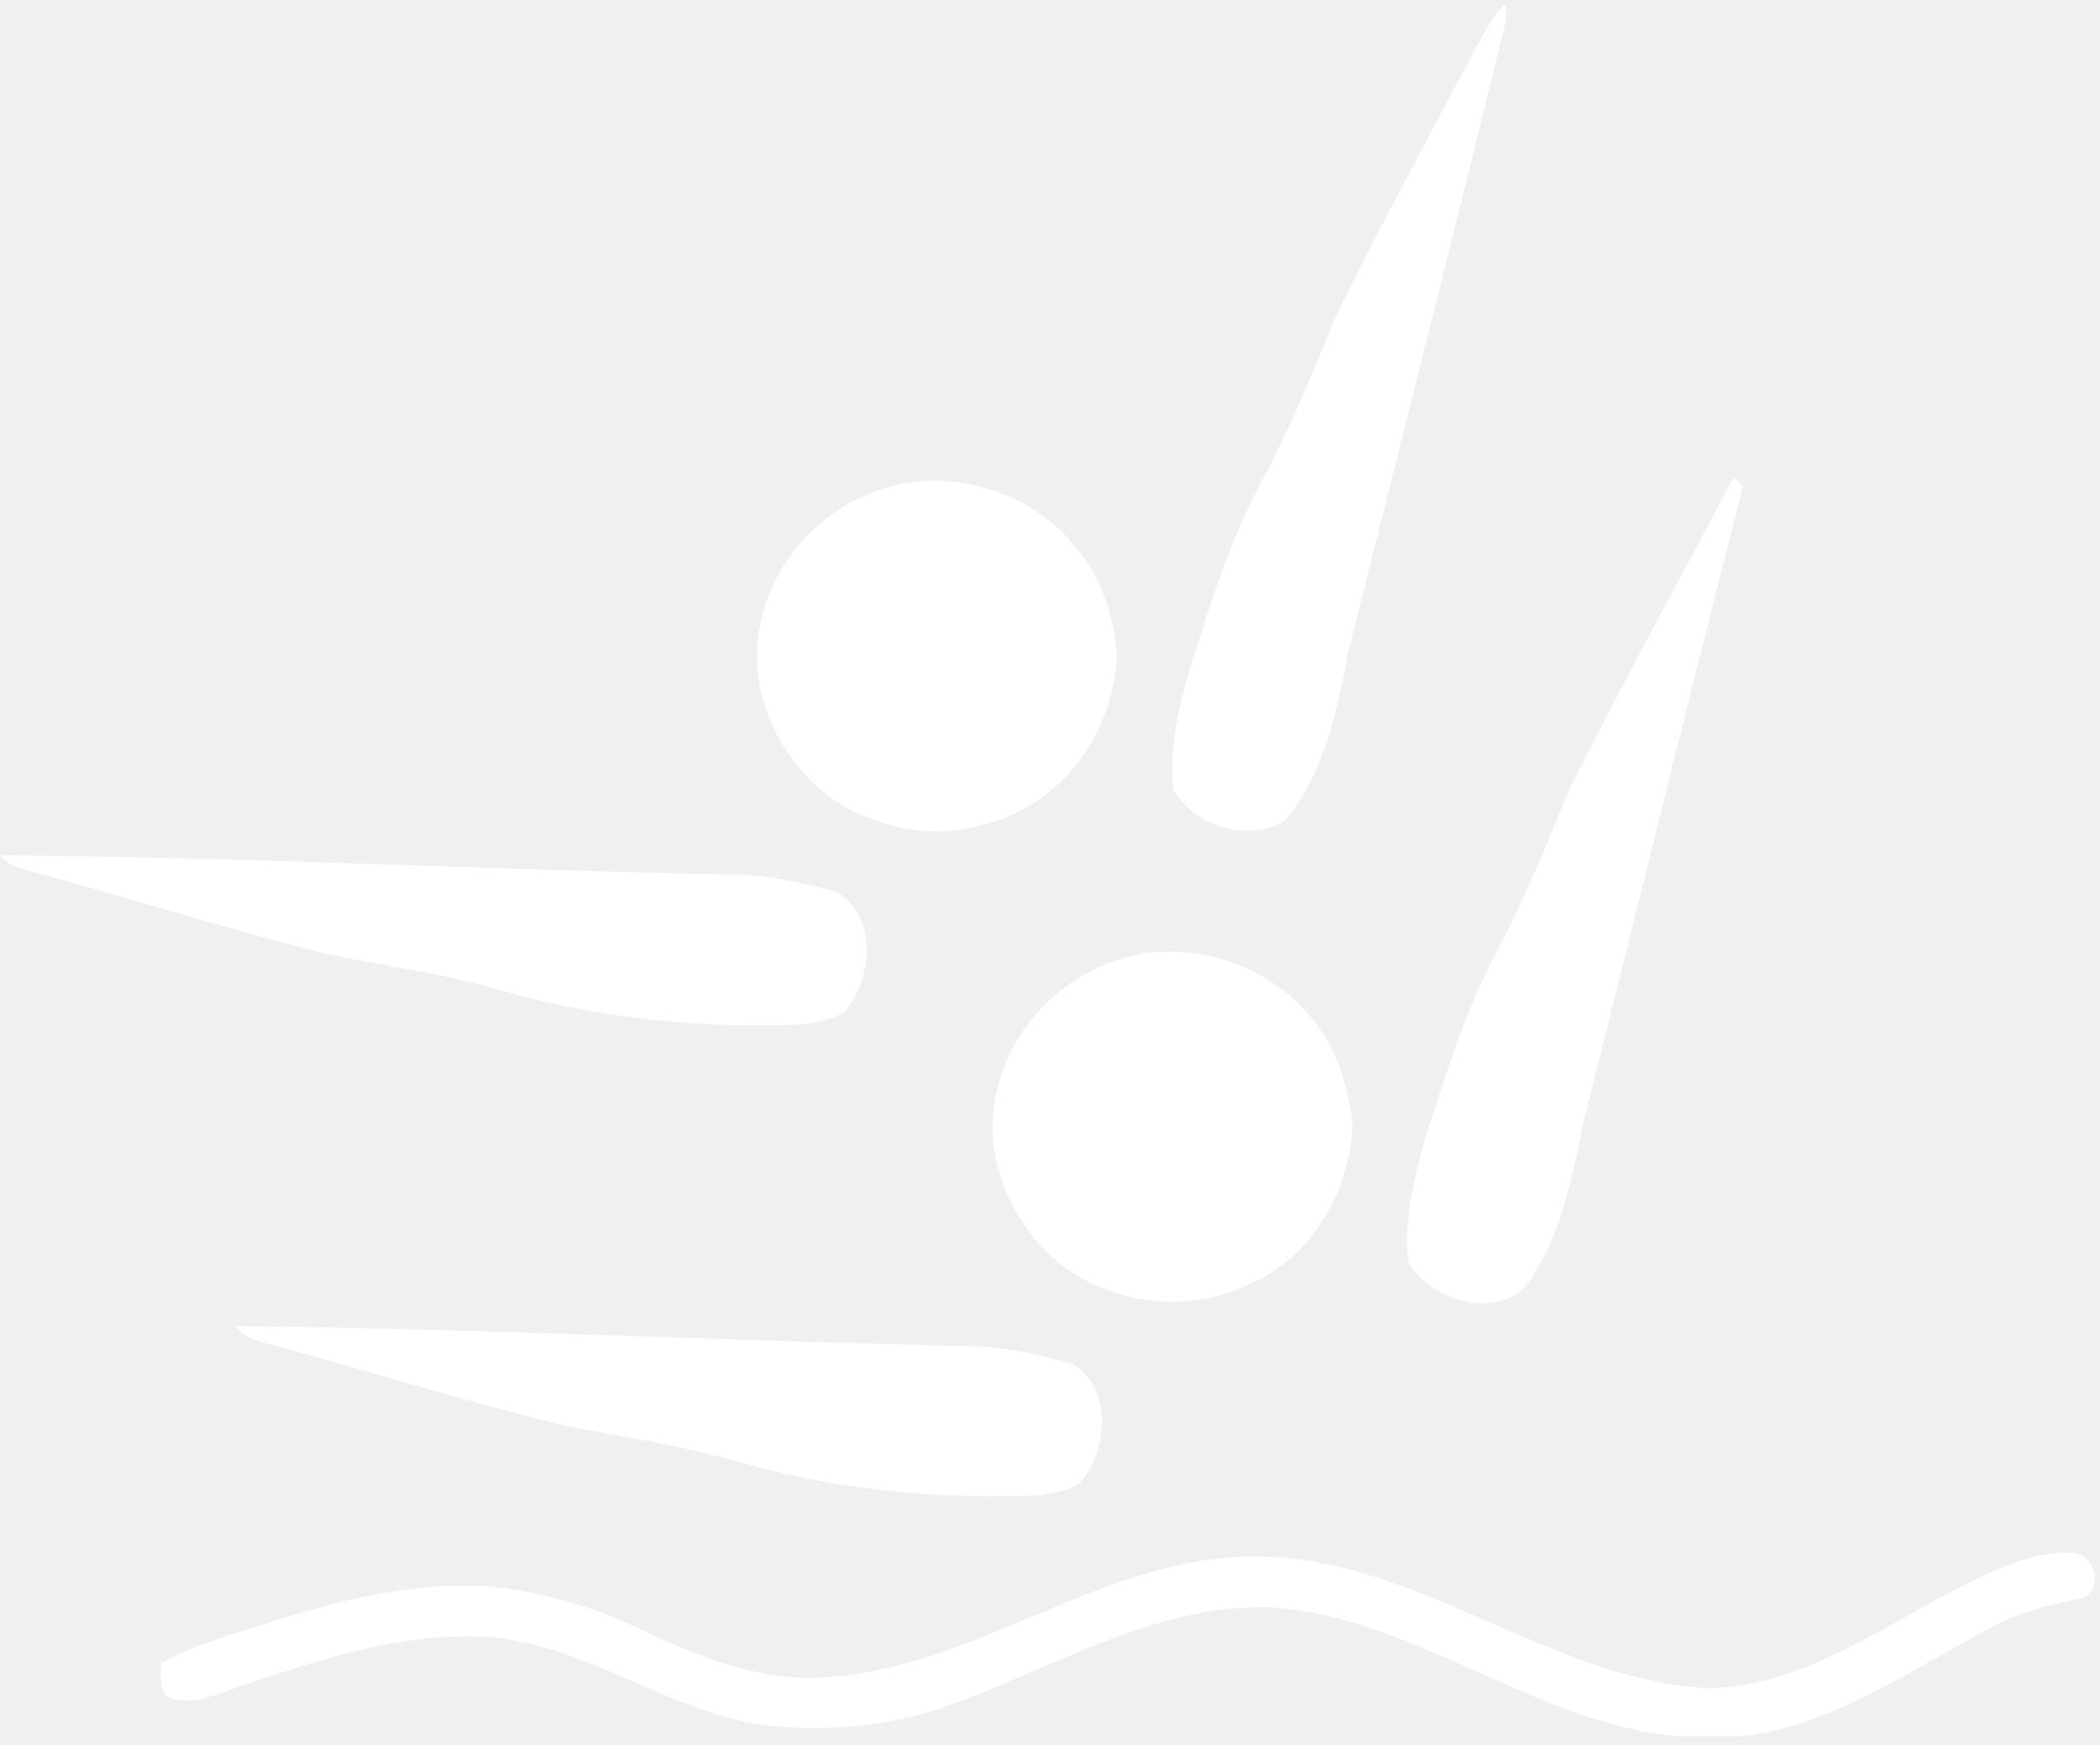
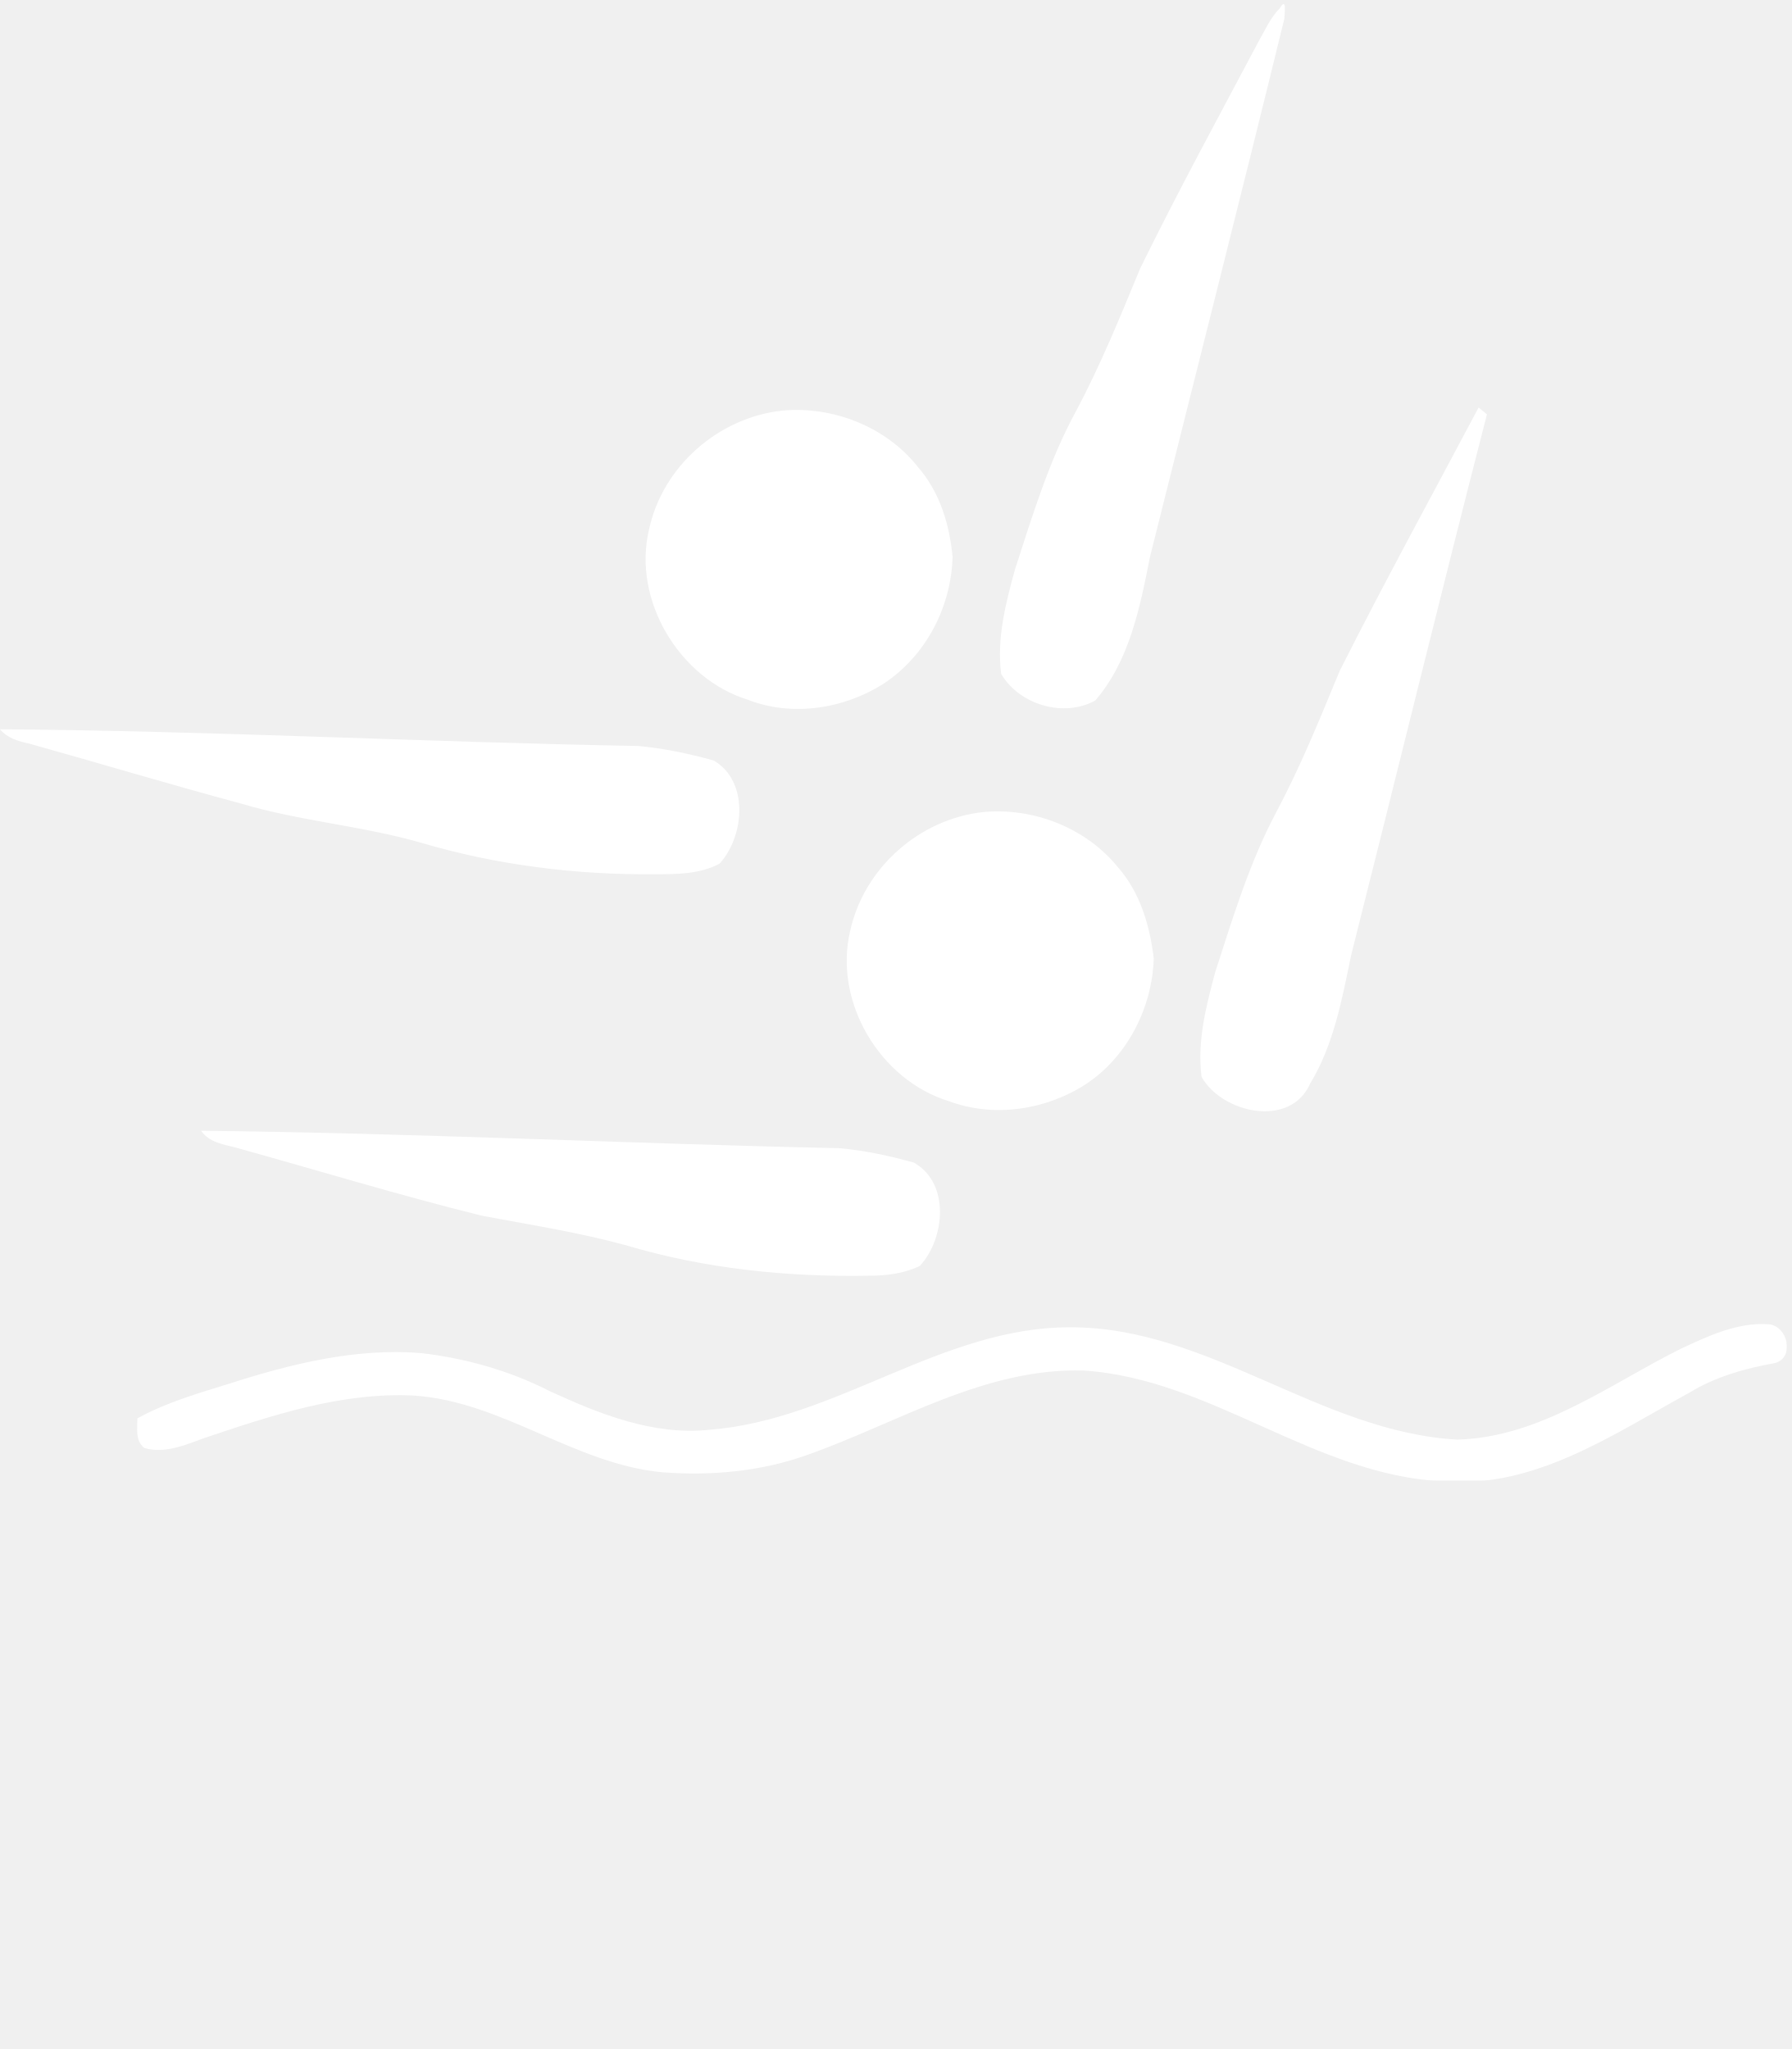
- <svg xmlns="http://www.w3.org/2000/svg" width="236" height="196" viewBox="0 0 236 196" fill="none">
-   <mask id="mask0_1_76" style="mask-type:luminance" maskUnits="userSpaceOnUse" x="0" y="0" width="236" height="196">
+ <svg xmlns="http://www.w3.org/2000/svg" width="236" height="270" viewBox="0 0 236 270" fill="none">
+   <mask id="mask0_3_180" style="mask-type:luminance" maskUnits="userSpaceOnUse" x="0" y="0" width="236" height="196">
    <path d="M235.4 0H0V195.1H235.4V0Z" fill="white" />
  </mask>
-   <g mask="url(#mask0_1_76)">
+   <g mask="url(#mask0_3_180)">
    <path d="M168.6 1.1C169.6 -0.6 169.2 2 169.2 2.5C163.4 26.2 157.4 49.8 151.5 73.4C150.2 80 148.8 87.1 144.3 92.3C140.2 94.6 134.3 92.9 131.9 88.8C131.3 84.1 132.5 79.5 133.7 75.1C136 68 138.2 60.7 141.8 54.1C145 48.1 147.6 41.7 150.2 35.4C155.2 25.2 160.6 15.3 165.9 5.3C166.7 3.9 167.4 2.3 168.6 1.1Z" fill="white" />
    <path d="M103.1 54.1C109.7 53.5 116.7 56.2 120.9 61.5C123.8 64.8 125.1 69.1 125.5 73.4C125.3 80 122 86.4 116.4 90.1C111.2 93.4 104.4 94.5 98.5 92.2C89.5 89.4 83.3 79.1 85.5 69.8C87.3 61.4 94.7 55 103.1 54.1Z" fill="white" />
    <path d="M194.8 53.7L195.9 54.6C189.8 78.3 184 102.1 178 125.9C176.8 131.7 175.7 137.7 172.6 142.8C170 148.7 161 146.7 158.3 141.9C157.7 137.2 158.9 132.6 160.1 128.1C162.4 121 164.6 113.7 168.1 107.1C171.3 101.1 173.9 94.7 176.5 88.4C182.4 76.7 188.7 65.2 194.8 53.7Z" fill="white" />
    <path d="M0 96.1C28 96.3 56 97.8 84.1 98.3C87.4 98.6 90.7 99.3 94 100.2C98.7 102.9 98.1 110.2 94.8 113.8C92.2 115.2 89.1 115.2 86.3 115.2C75.9 115.3 65.4 114 55.3 111C47.6 108.8 39.5 108.2 31.8 105.9C22.5 103.4 13.2 100.6 3.9 98C2.5 97.7 1 97.3 0 96.1Z" fill="white" />
    <path d="M129.6 107C136.2 106.4 143.1 109.1 147.3 114.3C150.2 117.6 151.5 122 152 126.3C151.8 132.8 148.5 139.3 143 142.9C137.7 146.3 130.9 147.3 125 145.1C115.9 142.3 109.8 132 112 122.7C113.8 114.4 121.1 107.9 129.6 107Z" fill="white" />
    <path d="M26.5 149C54.5 149.3 82.6 150.7 110.6 151.3C113.9 151.6 117.2 152.3 120.4 153.2C125.2 155.9 124.5 163.2 121.2 166.8C119.2 167.8 116.8 168.1 114.6 168.1C103.8 168.3 92.9 167.2 82.5 164.1C76.3 162.4 69.9 161.4 63.5 160.2C52.6 157.5 41.8 154.2 31 151.2C29.4 150.8 27.5 150.5 26.5 149Z" fill="white" />
    <path d="M93.5 188.4C110.2 187.1 124 174.9 140.9 174.9C159.2 174.8 173.9 188.7 192 189.7C202.9 189.4 211.9 182.5 221.3 177.8C224.9 176.1 228.9 174.2 233 174.5C235.5 174.7 236.5 178.8 233.9 179.6C230 180.3 226 181.4 222.6 183.5C212.5 189 202.2 196.2 190.1 195.2C173.2 194.4 159.6 181.7 142.8 180.6C129.7 180.2 118.3 187.5 106.4 191.7C100.3 193.9 93.7 194.5 87.2 194C75.7 192.9 66.2 184.7 54.6 183.9C45.1 183.4 35.8 186.5 26.9 189.5C24.4 190.4 21.7 191.6 19 190.8C17.8 189.8 18.1 188.3 18.1 186.9C21.9 184.8 26.1 183.6 30.3 182.3C38.4 179.7 46.9 177.6 55.5 178.3C61.4 179 67.1 180.6 72.4 183.3C78.9 186.3 86.1 189.2 93.5 188.4Z" fill="white" />
  </g>
</svg>
